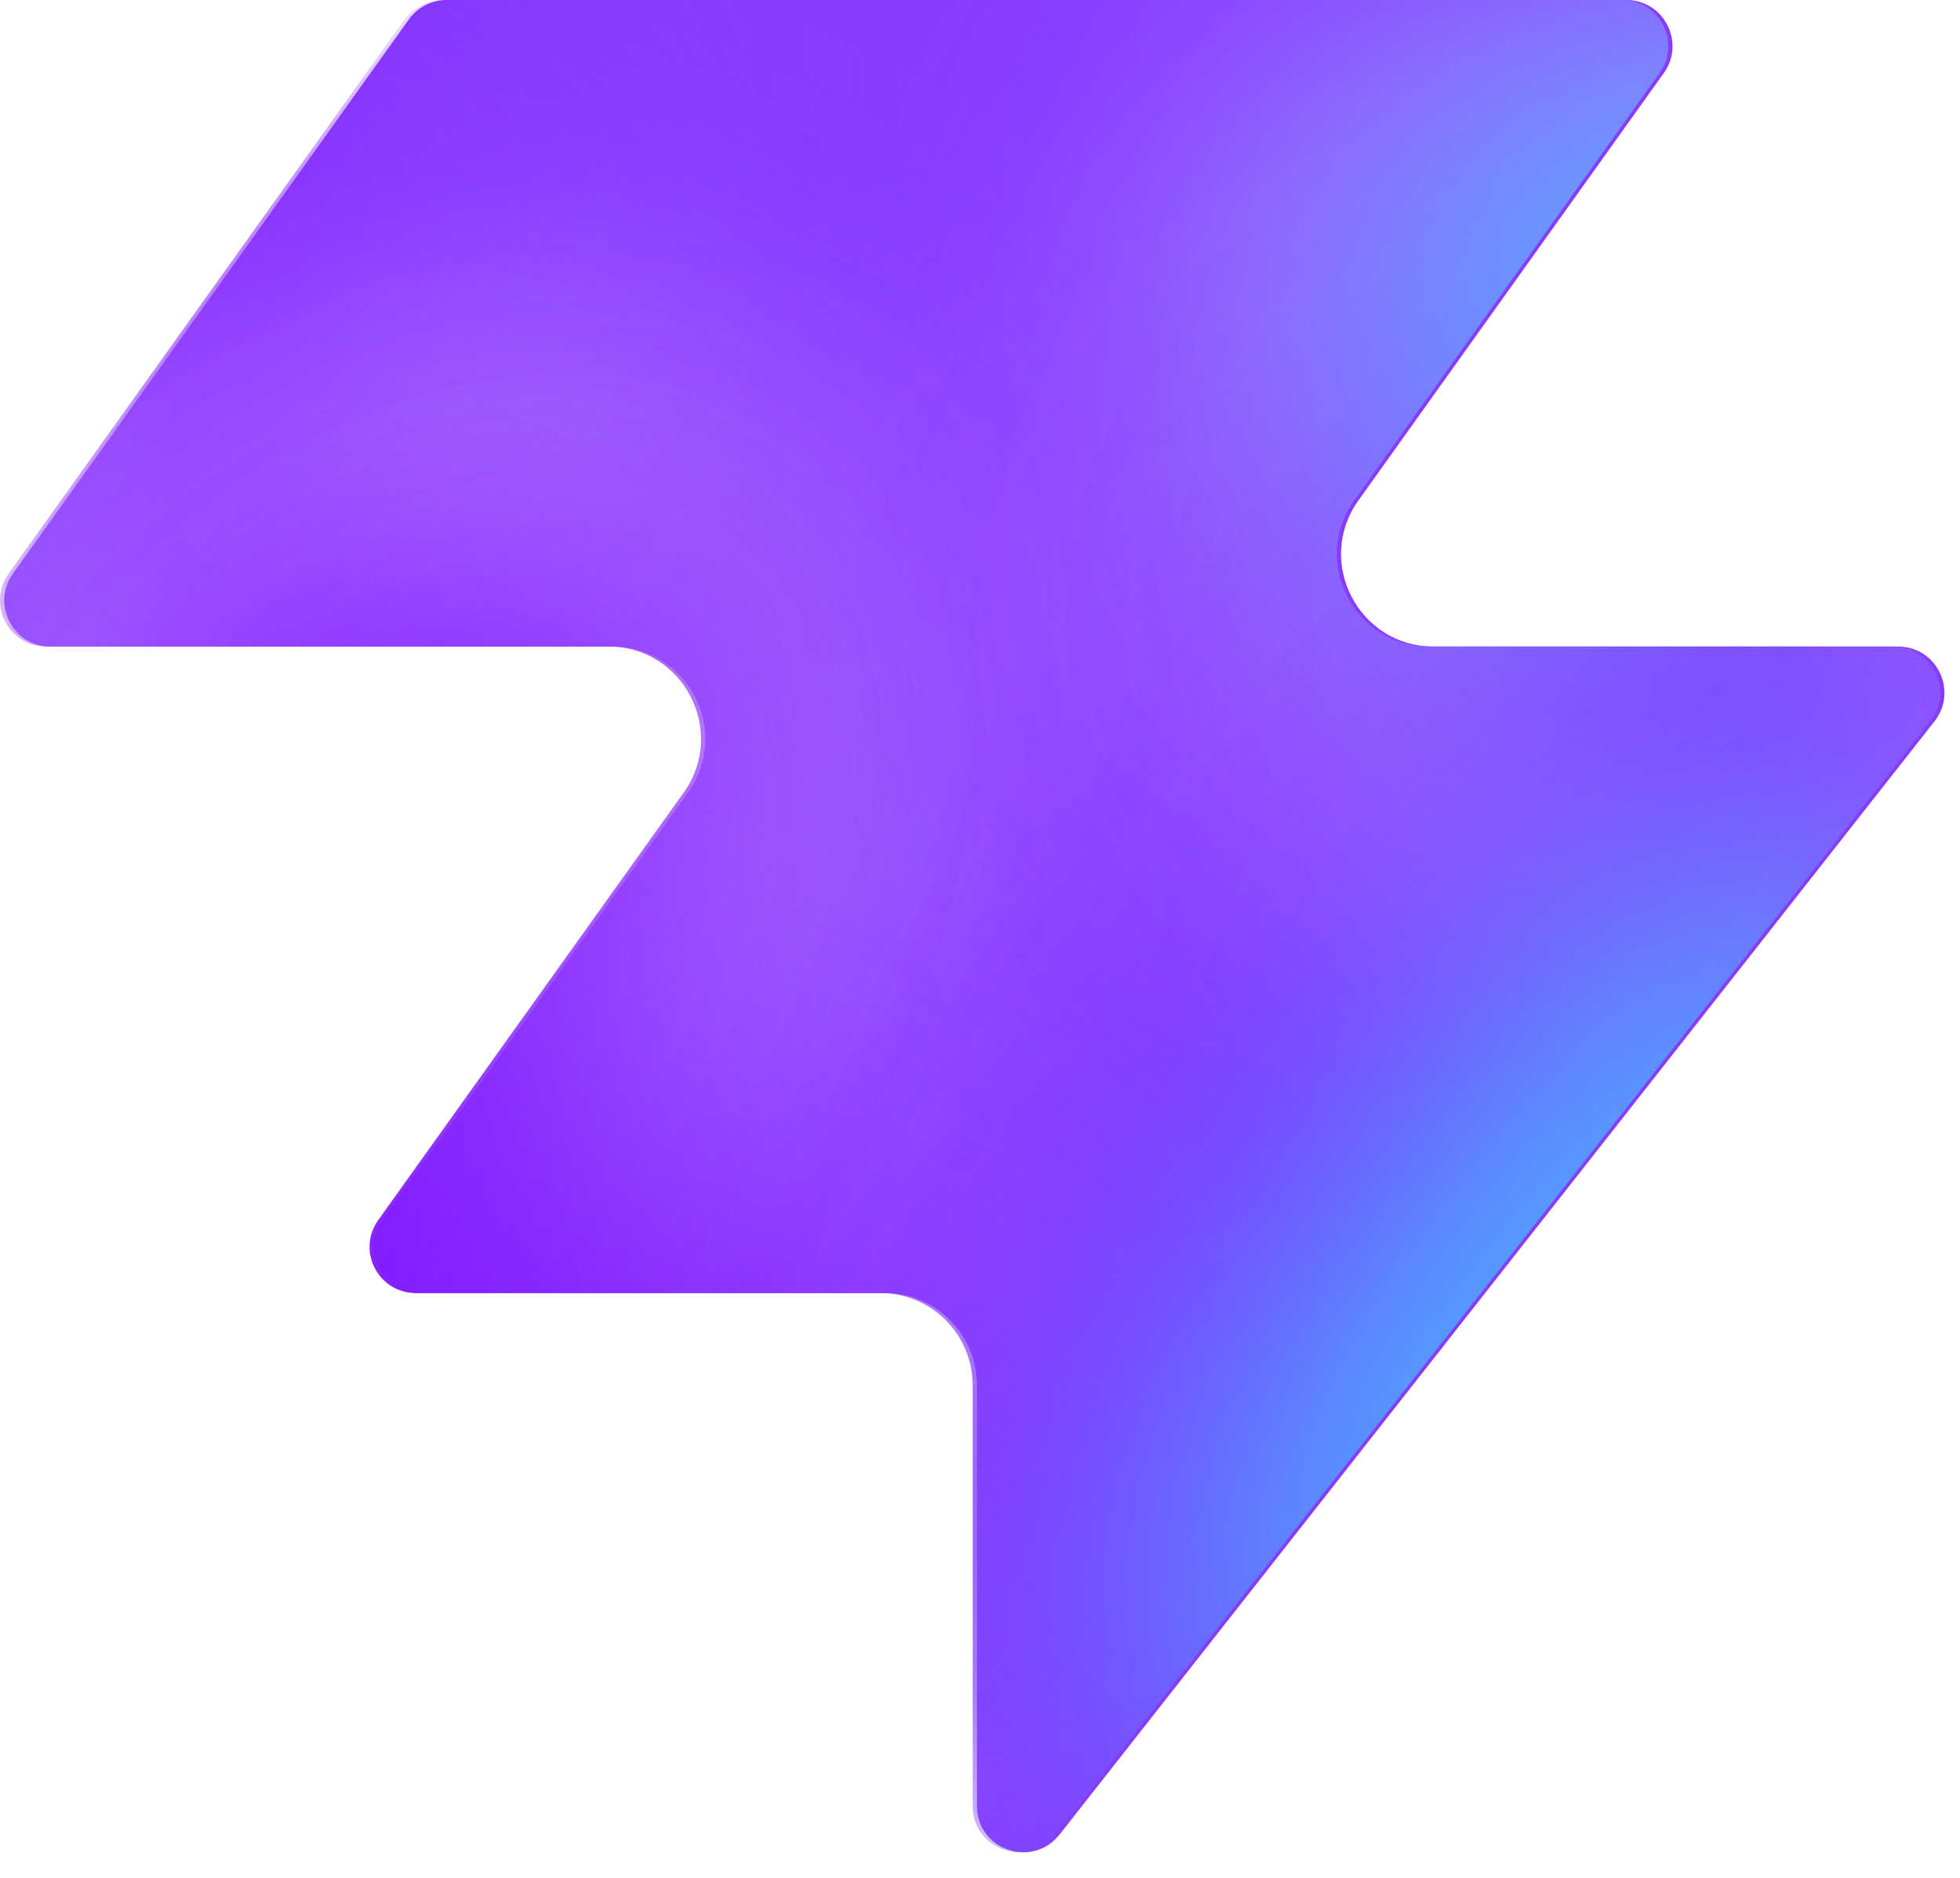
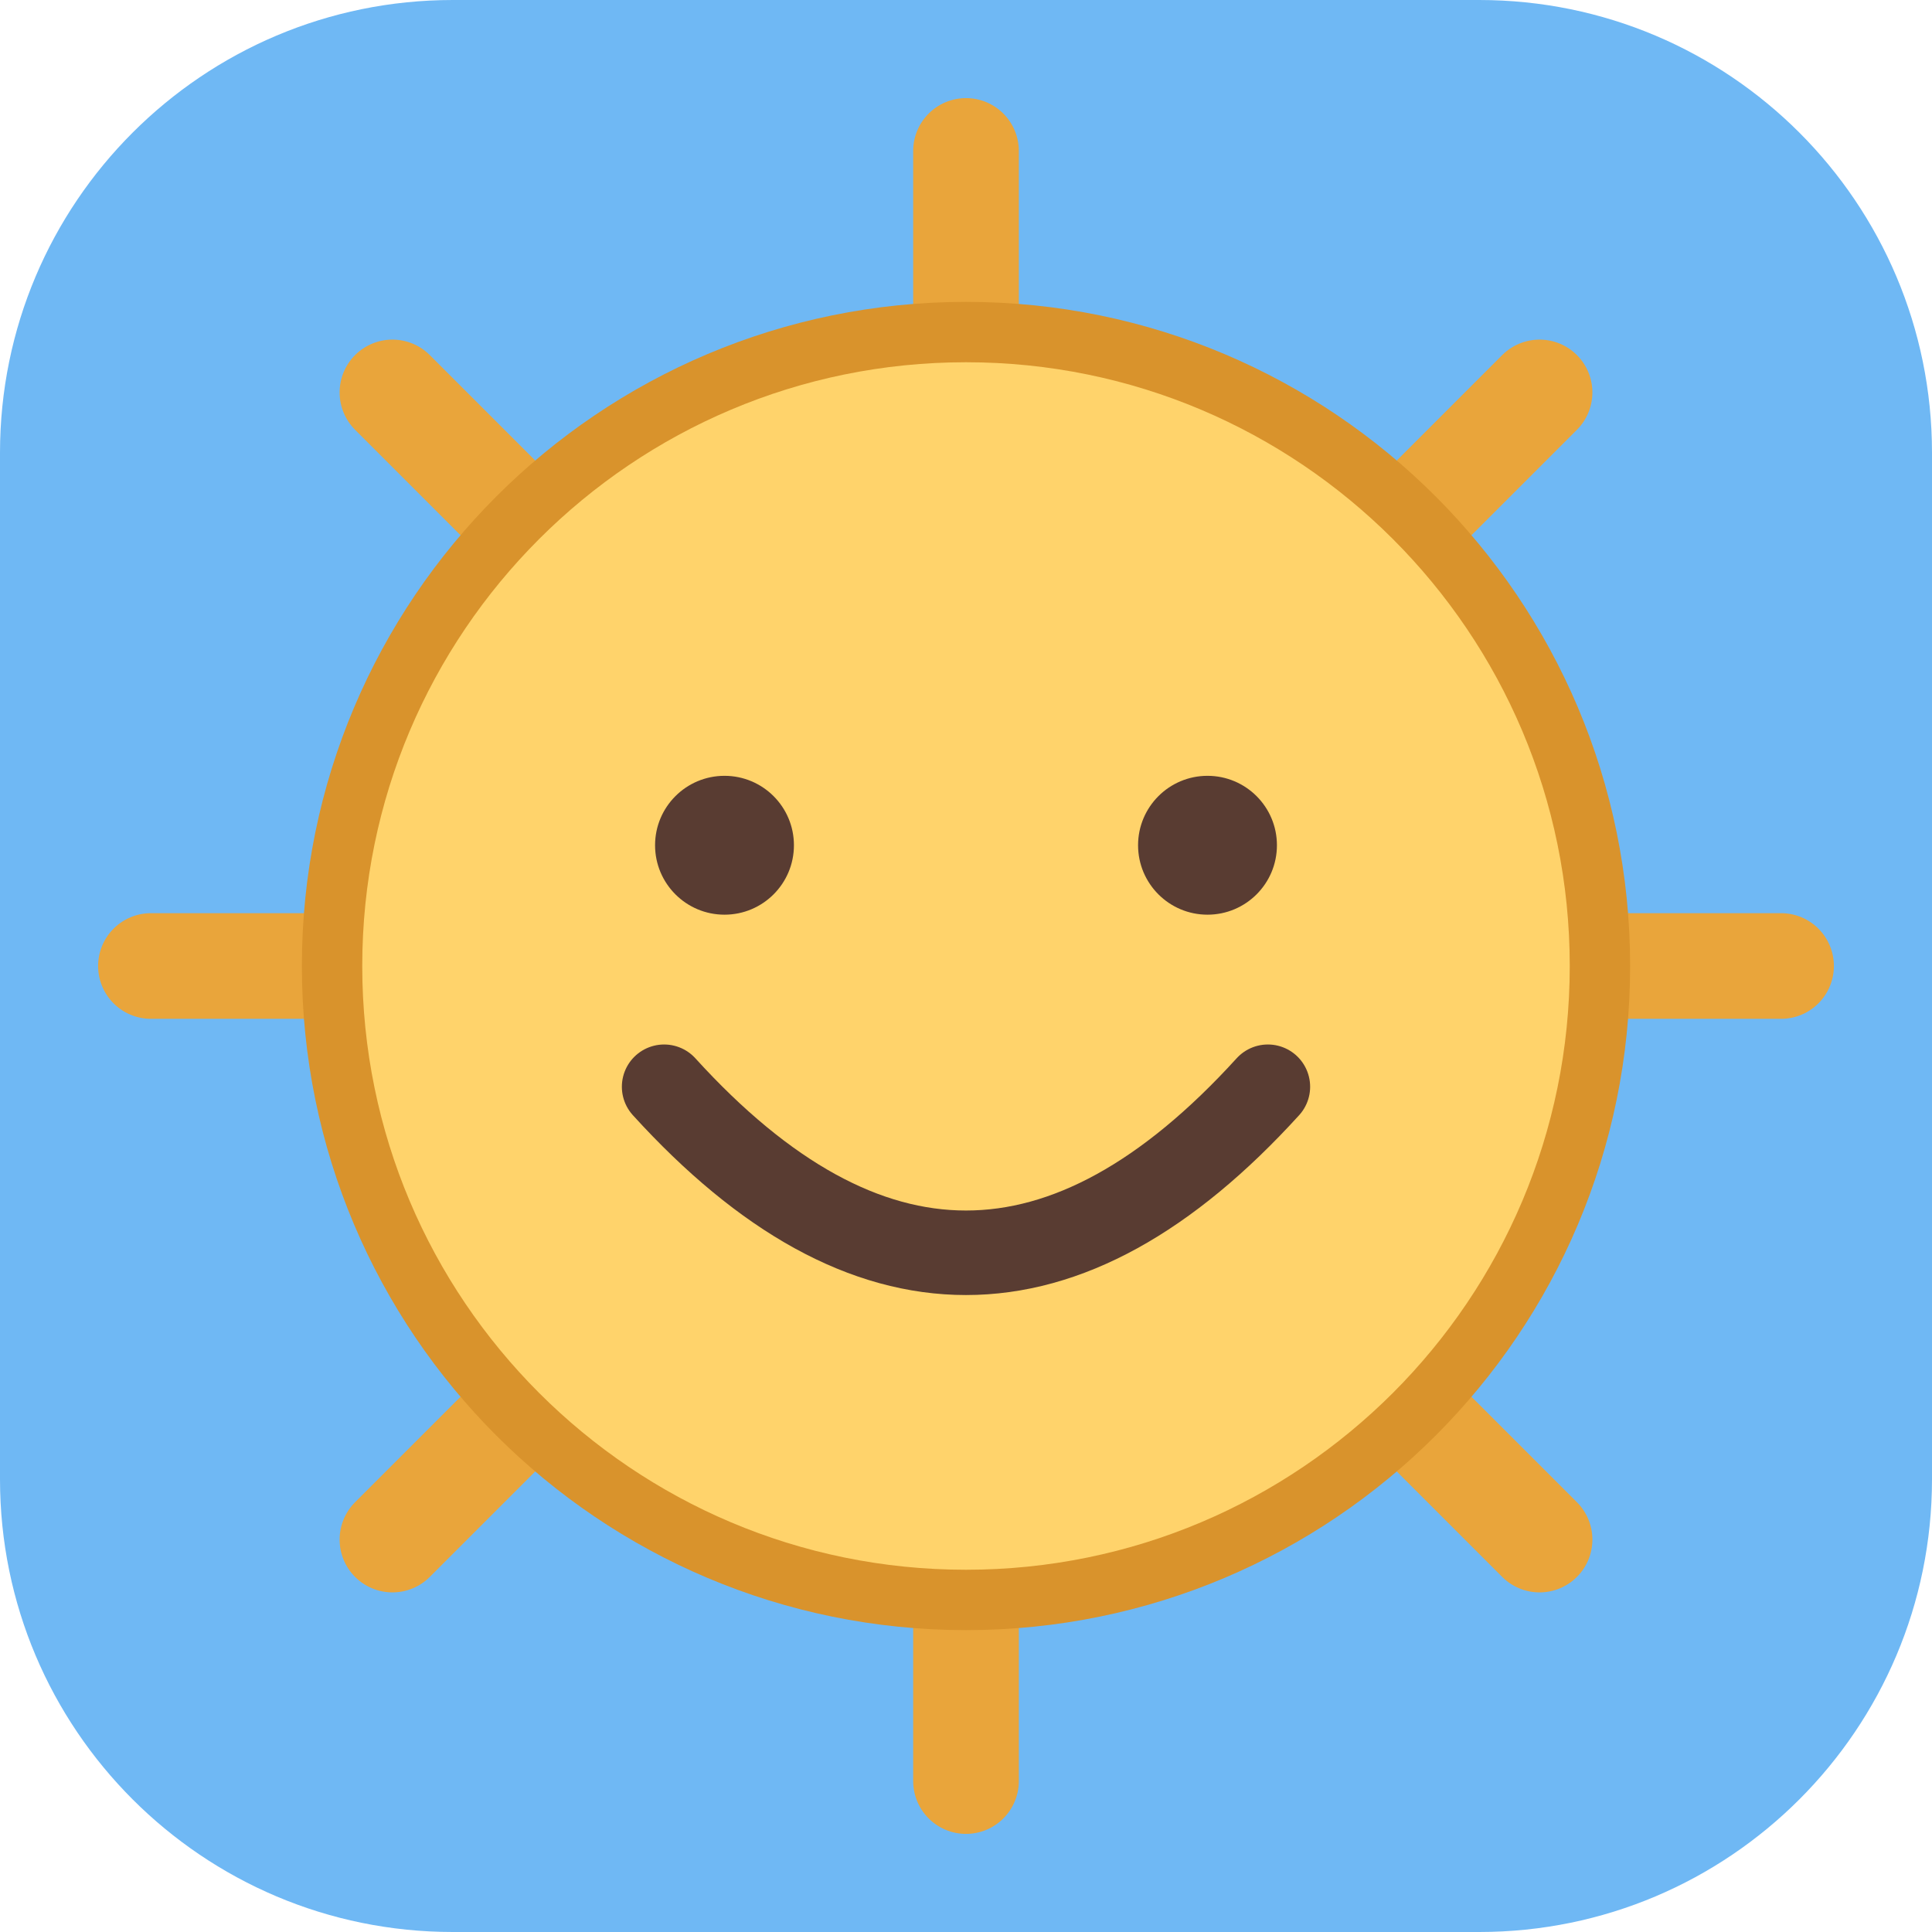
- <svg xmlns="http://www.w3.org/2000/svg" width="48" height="46" fill="none" viewBox="0 0 48 46">
-   <path fill="#863bff" d="M25.946 44.938c-.664.845-2.021.375-2.021-.698V33.937a2.26 2.26 0 0 0-2.262-2.262H10.287c-.92 0-1.456-1.04-.92-1.788l7.48-10.471c1.07-1.497 0-3.578-1.842-3.578H1.237c-.92 0-1.456-1.04-.92-1.788L10.013.474c.214-.297.556-.474.92-.474h28.894c.92 0 1.456 1.04.92 1.788l-7.48 10.471c-1.07 1.498 0 3.579 1.842 3.579h11.377c.943 0 1.473 1.088.89 1.83L25.947 44.94z" style="fill:#863bff;fill:color(display-p3 .525 .23 1);fill-opacity:1" />
-   <mask id="a" width="48" height="46" x="0" y="0" maskUnits="userSpaceOnUse" style="mask-type:alpha">
-     <path fill="#000" d="M25.842 44.938c-.664.844-2.021.375-2.021-.698V33.937a2.26 2.26 0 0 0-2.262-2.262H10.183c-.92 0-1.456-1.04-.92-1.788l7.48-10.471c1.07-1.498 0-3.579-1.842-3.579H1.133c-.92 0-1.456-1.04-.92-1.787L9.91.473c.214-.297.556-.474.92-.474h28.894c.92 0 1.456 1.04.92 1.788l-7.48 10.471c-1.07 1.498 0 3.578 1.842 3.578h11.377c.943 0 1.473 1.088.89 1.832L25.843 44.94z" style="fill:#000;fill-opacity:1" />
-   </mask>
-   <g mask="url(#a)">
-     <g filter="url(#b)">
-       <ellipse cx="5.508" cy="14.704" fill="#ede6ff" rx="5.508" ry="14.704" style="fill:#ede6ff;fill:color(display-p3 .927 .903 1);fill-opacity:1" transform="matrix(.00324 1 1 -.00324 -4.47 31.516)" />
-     </g>
-     <g filter="url(#c)">
-       <ellipse cx="10.399" cy="29.851" fill="#ede6ff" rx="10.399" ry="29.851" style="fill:#ede6ff;fill:color(display-p3 .927 .903 1);fill-opacity:1" transform="matrix(.00324 1 1 -.00324 -39.328 7.883)" />
-     </g>
-     <g filter="url(#d)">
-       <ellipse cx="5.508" cy="30.487" fill="#7e14ff" rx="5.508" ry="30.487" style="fill:#7e14ff;fill:color(display-p3 .492 .077 1);fill-opacity:1" transform="rotate(89.814 -25.913 -14.639)scale(1 -1)" />
-     </g>
-     <g filter="url(#e)">
-       <ellipse cx="5.508" cy="30.599" fill="#7e14ff" rx="5.508" ry="30.599" style="fill:#7e14ff;fill:color(display-p3 .492 .077 1);fill-opacity:1" transform="rotate(89.814 -32.644 -3.334)scale(1 -1)" />
-     </g>
-     <g filter="url(#f)">
-       <ellipse cx="5.508" cy="30.599" fill="#7e14ff" rx="5.508" ry="30.599" style="fill:#7e14ff;fill:color(display-p3 .492 .077 1);fill-opacity:1" transform="matrix(.00324 1 1 -.00324 -34.34 30.47)" />
-     </g>
-     <g filter="url(#g)">
-       <ellipse cx="14.072" cy="22.078" fill="#ede6ff" rx="14.072" ry="22.078" style="fill:#ede6ff;fill:color(display-p3 .927 .903 1);fill-opacity:1" transform="rotate(93.35 24.506 48.493)scale(-1 1)" />
-     </g>
-     <g filter="url(#h)">
-       <ellipse cx="3.47" cy="21.501" fill="#7e14ff" rx="3.47" ry="21.501" style="fill:#7e14ff;fill:color(display-p3 .492 .077 1);fill-opacity:1" transform="rotate(89.009 28.708 47.59)scale(-1 1)" />
-     </g>
-     <g filter="url(#i)">
-       <ellipse cx="3.47" cy="21.501" fill="#7e14ff" rx="3.47" ry="21.501" style="fill:#7e14ff;fill:color(display-p3 .492 .077 1);fill-opacity:1" transform="rotate(89.009 28.708 47.59)scale(-1 1)" />
-     </g>
-     <g filter="url(#j)">
-       <ellipse cx=".387" cy="8.972" fill="#7e14ff" rx="4.407" ry="29.108" style="fill:#7e14ff;fill:color(display-p3 .492 .077 1);fill-opacity:1" transform="rotate(39.51 .387 8.972)" />
-     </g>
-     <g filter="url(#k)">
-       <ellipse cx="47.523" cy="-6.092" fill="#7e14ff" rx="4.407" ry="29.108" style="fill:#7e14ff;fill:color(display-p3 .492 .077 1);fill-opacity:1" transform="rotate(37.892 47.523 -6.092)" />
-     </g>
-     <g filter="url(#l)">
-       <ellipse cx="41.412" cy="6.333" fill="#47bfff" rx="5.971" ry="9.665" style="fill:#47bfff;fill:color(display-p3 .28 .748 1);fill-opacity:1" transform="rotate(37.892 41.412 6.333)" />
-     </g>
-     <g filter="url(#m)">
-       <ellipse cx="-1.879" cy="38.332" fill="#7e14ff" rx="4.407" ry="29.108" style="fill:#7e14ff;fill:color(display-p3 .492 .077 1);fill-opacity:1" transform="rotate(37.892 -1.88 38.332)" />
-     </g>
-     <g filter="url(#n)">
-       <ellipse cx="-1.879" cy="38.332" fill="#7e14ff" rx="4.407" ry="29.108" style="fill:#7e14ff;fill:color(display-p3 .492 .077 1);fill-opacity:1" transform="rotate(37.892 -1.88 38.332)" />
-     </g>
-     <g filter="url(#o)">
-       <ellipse cx="35.651" cy="29.907" fill="#7e14ff" rx="4.407" ry="29.108" style="fill:#7e14ff;fill:color(display-p3 .492 .077 1);fill-opacity:1" transform="rotate(37.892 35.651 29.907)" />
-     </g>
-     <g filter="url(#p)">
-       <ellipse cx="38.418" cy="32.4" fill="#47bfff" rx="5.971" ry="15.297" style="fill:#47bfff;fill:color(display-p3 .28 .748 1);fill-opacity:1" transform="rotate(37.892 38.418 32.4)" />
-     </g>
+ <svg xmlns="http://www.w3.org/2000/svg" viewBox="0 0 64 64">
+   <rect width="64" height="64" rx="15" fill="#6fb8f4" />
+   <g stroke="#e9a53b" stroke-width="3.5" stroke-linecap="round">
+     <path d="M32 5 V11 M32 53 V59 M5 32 H11 M53 32 H59              M13 13 L18 18 M46 46 L51 51              M51 13 L46 18 M18 46 L13 51" />
  </g>
-   <defs>
-     <filter id="b" width="60.045" height="41.654" x="-19.77" y="16.149" color-interpolation-filters="sRGB" filterUnits="userSpaceOnUse">
-       <feFlood flood-opacity="0" result="BackgroundImageFix" />
-       <feBlend in="SourceGraphic" in2="BackgroundImageFix" result="shape" />
-       <feGaussianBlur result="effect1_foregroundBlur_2002_17158" stdDeviation="7.659" />
-     </filter>
-     <filter id="c" width="90.34" height="51.437" x="-54.613" y="-7.533" color-interpolation-filters="sRGB" filterUnits="userSpaceOnUse">
-       <feFlood flood-opacity="0" result="BackgroundImageFix" />
-       <feBlend in="SourceGraphic" in2="BackgroundImageFix" result="shape" />
-       <feGaussianBlur result="effect1_foregroundBlur_2002_17158" stdDeviation="7.659" />
-     </filter>
-     <filter id="d" width="79.355" height="29.4" x="-49.64" y="2.03" color-interpolation-filters="sRGB" filterUnits="userSpaceOnUse">
-       <feFlood flood-opacity="0" result="BackgroundImageFix" />
-       <feBlend in="SourceGraphic" in2="BackgroundImageFix" result="shape" />
-       <feGaussianBlur result="effect1_foregroundBlur_2002_17158" stdDeviation="4.596" />
-     </filter>
-     <filter id="e" width="79.579" height="29.4" x="-45.045" y="20.029" color-interpolation-filters="sRGB" filterUnits="userSpaceOnUse">
-       <feFlood flood-opacity="0" result="BackgroundImageFix" />
-       <feBlend in="SourceGraphic" in2="BackgroundImageFix" result="shape" />
-       <feGaussianBlur result="effect1_foregroundBlur_2002_17158" stdDeviation="4.596" />
-     </filter>
-     <filter id="f" width="79.579" height="29.4" x="-43.513" y="21.178" color-interpolation-filters="sRGB" filterUnits="userSpaceOnUse">
-       <feFlood flood-opacity="0" result="BackgroundImageFix" />
-       <feBlend in="SourceGraphic" in2="BackgroundImageFix" result="shape" />
-       <feGaussianBlur result="effect1_foregroundBlur_2002_17158" stdDeviation="4.596" />
-     </filter>
-     <filter id="g" width="74.749" height="58.852" x="15.756" y="-17.901" color-interpolation-filters="sRGB" filterUnits="userSpaceOnUse">
-       <feFlood flood-opacity="0" result="BackgroundImageFix" />
-       <feBlend in="SourceGraphic" in2="BackgroundImageFix" result="shape" />
-       <feGaussianBlur result="effect1_foregroundBlur_2002_17158" stdDeviation="7.659" />
-     </filter>
-     <filter id="h" width="61.377" height="25.362" x="23.548" y="2.284" color-interpolation-filters="sRGB" filterUnits="userSpaceOnUse">
-       <feFlood flood-opacity="0" result="BackgroundImageFix" />
-       <feBlend in="SourceGraphic" in2="BackgroundImageFix" result="shape" />
-       <feGaussianBlur result="effect1_foregroundBlur_2002_17158" stdDeviation="4.596" />
-     </filter>
-     <filter id="i" width="61.377" height="25.362" x="23.548" y="2.284" color-interpolation-filters="sRGB" filterUnits="userSpaceOnUse">
-       <feFlood flood-opacity="0" result="BackgroundImageFix" />
-       <feBlend in="SourceGraphic" in2="BackgroundImageFix" result="shape" />
-       <feGaussianBlur result="effect1_foregroundBlur_2002_17158" stdDeviation="4.596" />
-     </filter>
-     <filter id="j" width="56.045" height="63.649" x="-27.636" y="-22.853" color-interpolation-filters="sRGB" filterUnits="userSpaceOnUse">
-       <feFlood flood-opacity="0" result="BackgroundImageFix" />
-       <feBlend in="SourceGraphic" in2="BackgroundImageFix" result="shape" />
-       <feGaussianBlur result="effect1_foregroundBlur_2002_17158" stdDeviation="4.596" />
-     </filter>
-     <filter id="k" width="54.814" height="64.646" x="20.116" y="-38.415" color-interpolation-filters="sRGB" filterUnits="userSpaceOnUse">
-       <feFlood flood-opacity="0" result="BackgroundImageFix" />
-       <feBlend in="SourceGraphic" in2="BackgroundImageFix" result="shape" />
-       <feGaussianBlur result="effect1_foregroundBlur_2002_17158" stdDeviation="4.596" />
-     </filter>
-     <filter id="l" width="33.541" height="35.313" x="24.641" y="-11.323" color-interpolation-filters="sRGB" filterUnits="userSpaceOnUse">
-       <feFlood flood-opacity="0" result="BackgroundImageFix" />
-       <feBlend in="SourceGraphic" in2="BackgroundImageFix" result="shape" />
-       <feGaussianBlur result="effect1_foregroundBlur_2002_17158" stdDeviation="4.596" />
-     </filter>
-     <filter id="m" width="54.814" height="64.646" x="-29.286" y="6.009" color-interpolation-filters="sRGB" filterUnits="userSpaceOnUse">
-       <feFlood flood-opacity="0" result="BackgroundImageFix" />
-       <feBlend in="SourceGraphic" in2="BackgroundImageFix" result="shape" />
-       <feGaussianBlur result="effect1_foregroundBlur_2002_17158" stdDeviation="4.596" />
-     </filter>
-     <filter id="n" width="54.814" height="64.646" x="-29.286" y="6.009" color-interpolation-filters="sRGB" filterUnits="userSpaceOnUse">
-       <feFlood flood-opacity="0" result="BackgroundImageFix" />
-       <feBlend in="SourceGraphic" in2="BackgroundImageFix" result="shape" />
-       <feGaussianBlur result="effect1_foregroundBlur_2002_17158" stdDeviation="4.596" />
-     </filter>
-     <filter id="o" width="54.814" height="64.646" x="8.244" y="-2.416" color-interpolation-filters="sRGB" filterUnits="userSpaceOnUse">
-       <feFlood flood-opacity="0" result="BackgroundImageFix" />
-       <feBlend in="SourceGraphic" in2="BackgroundImageFix" result="shape" />
-       <feGaussianBlur result="effect1_foregroundBlur_2002_17158" stdDeviation="4.596" />
-     </filter>
-     <filter id="p" width="39.409" height="43.623" x="18.713" y="10.588" color-interpolation-filters="sRGB" filterUnits="userSpaceOnUse">
-       <feFlood flood-opacity="0" result="BackgroundImageFix" />
-       <feBlend in="SourceGraphic" in2="BackgroundImageFix" result="shape" />
-       <feGaussianBlur result="effect1_foregroundBlur_2002_17158" stdDeviation="4.596" />
-     </filter>
-   </defs>
+   <circle cx="32" cy="32" r="21" fill="#ffd36b" stroke="#d9932c" stroke-width="2" />
+   <circle cx="24" cy="28" r="2.3" fill="#593c32" />
+   <circle cx="40" cy="28" r="2.3" fill="#593c32" />
+   <path d="M22 36 Q32 47 42 36" fill="none" stroke="#593c32" stroke-width="2.8" stroke-linecap="round" />
</svg>
